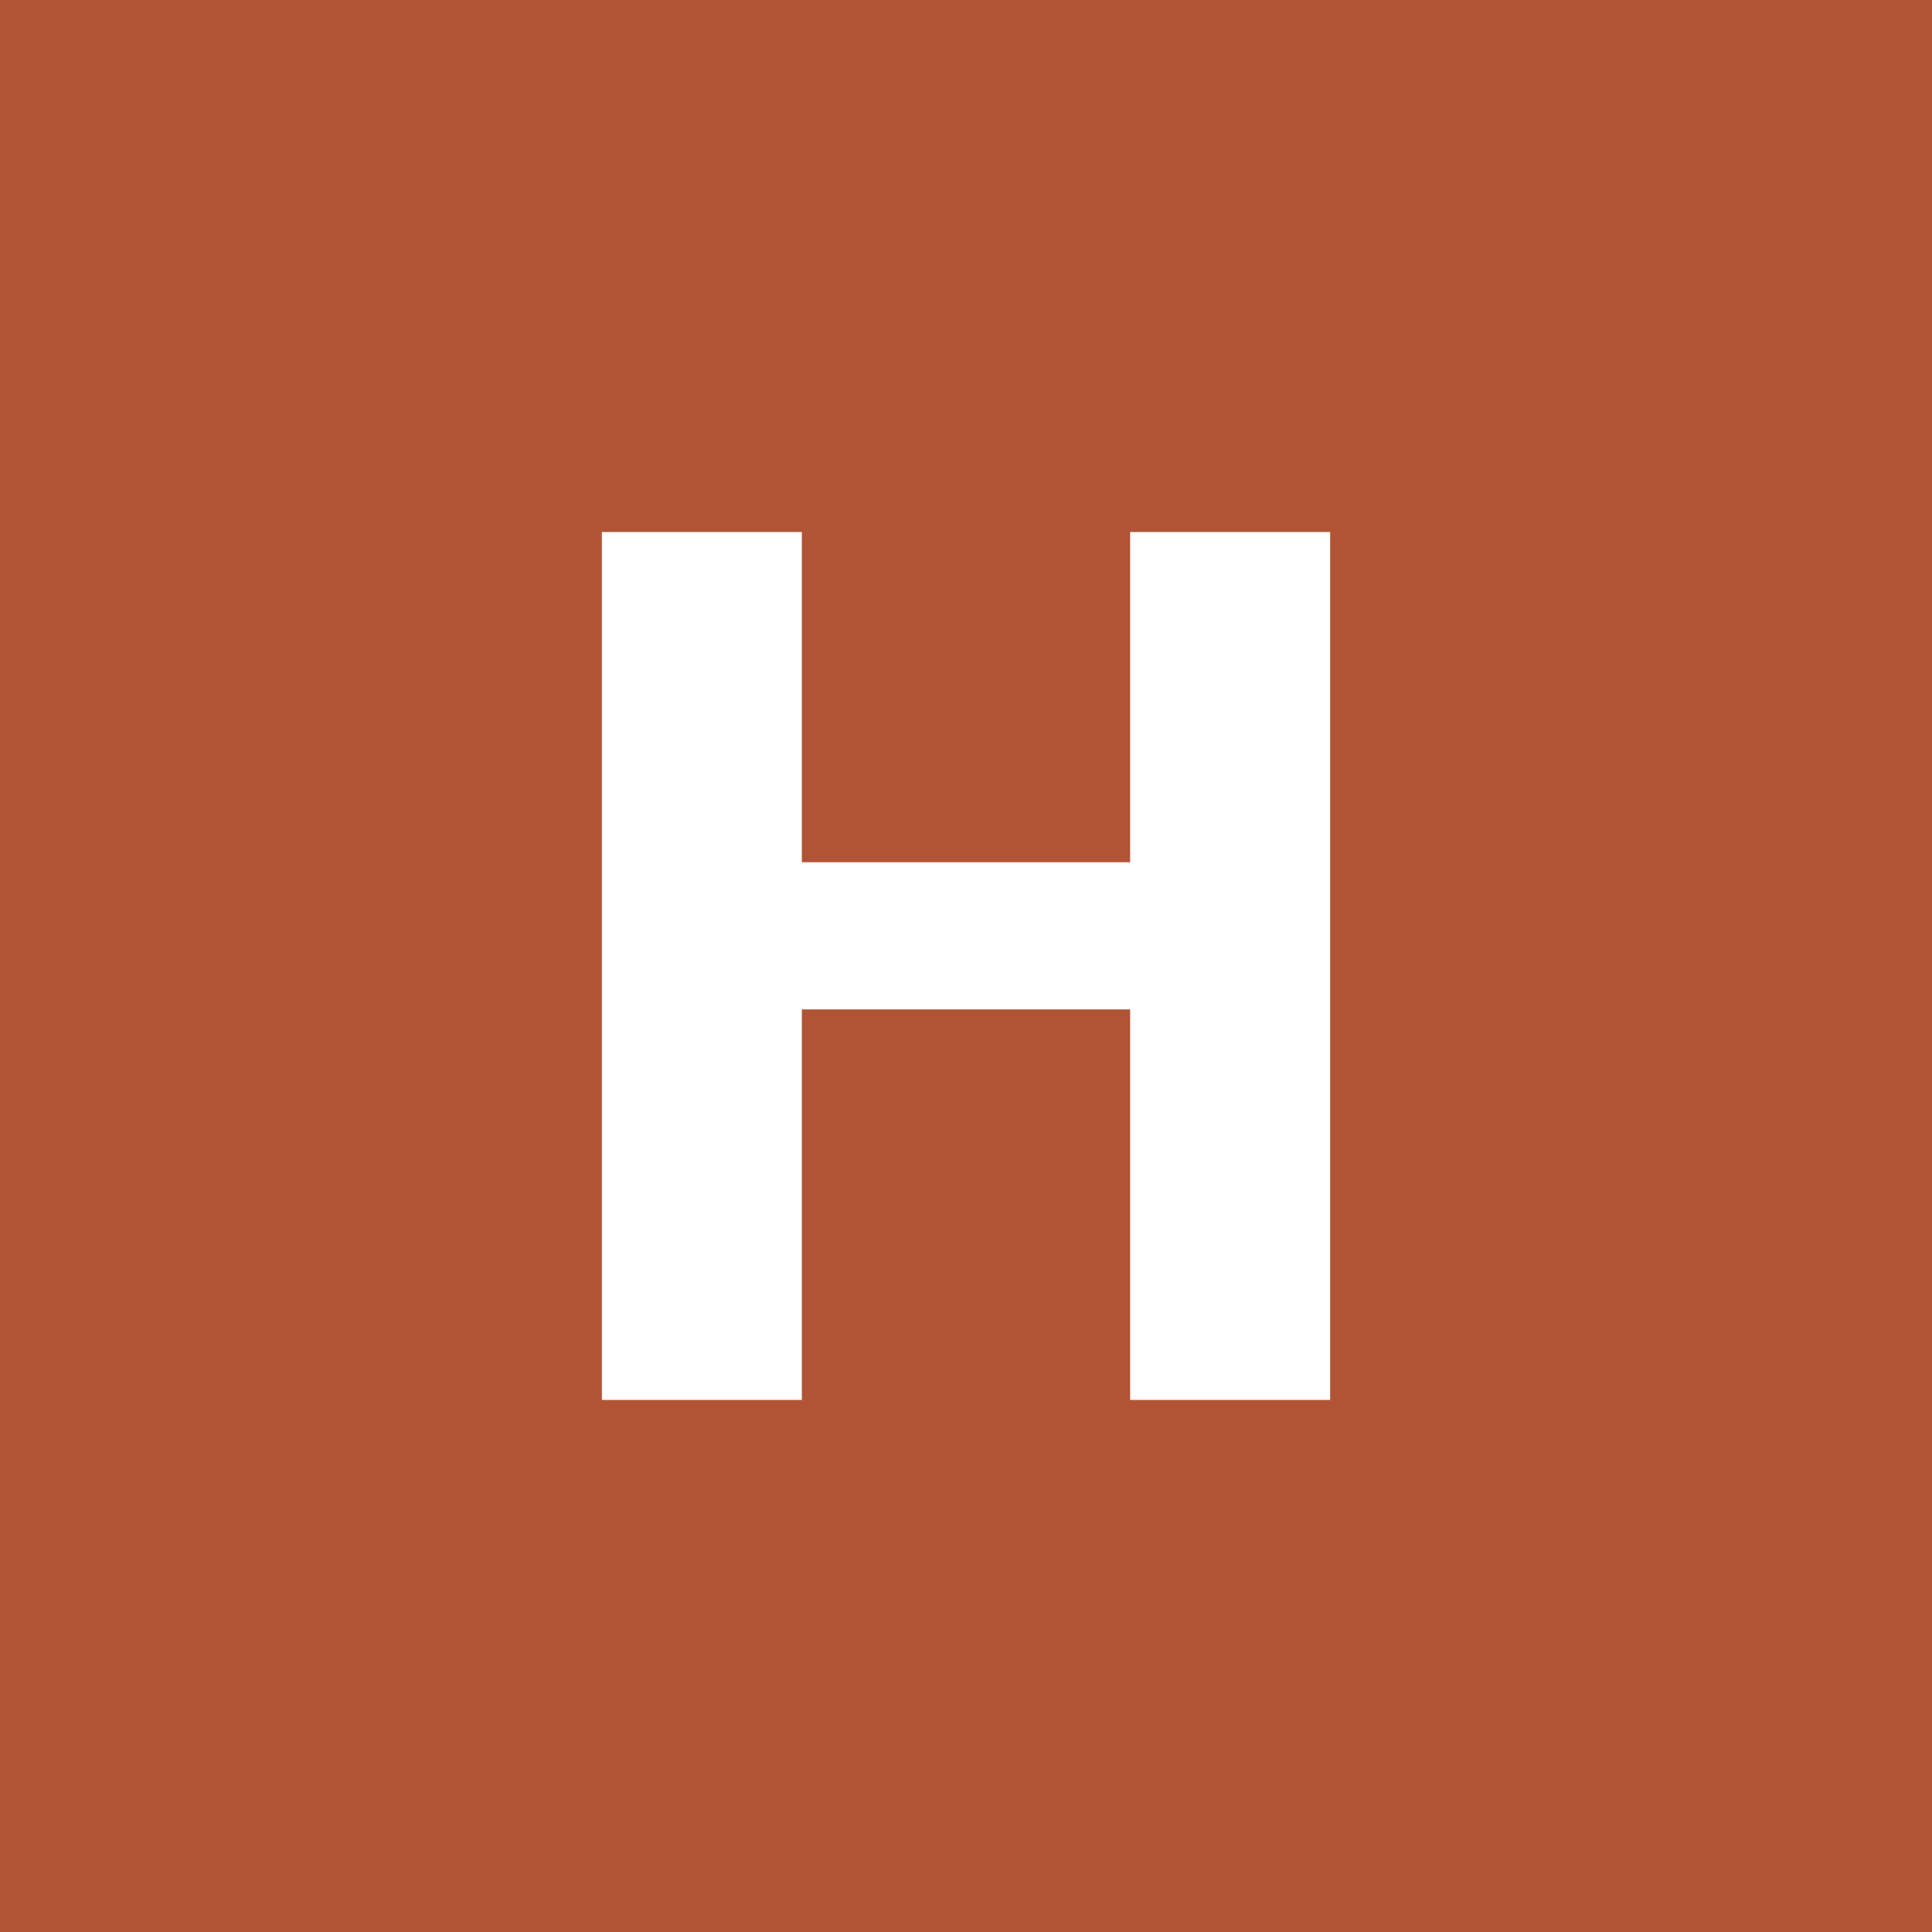
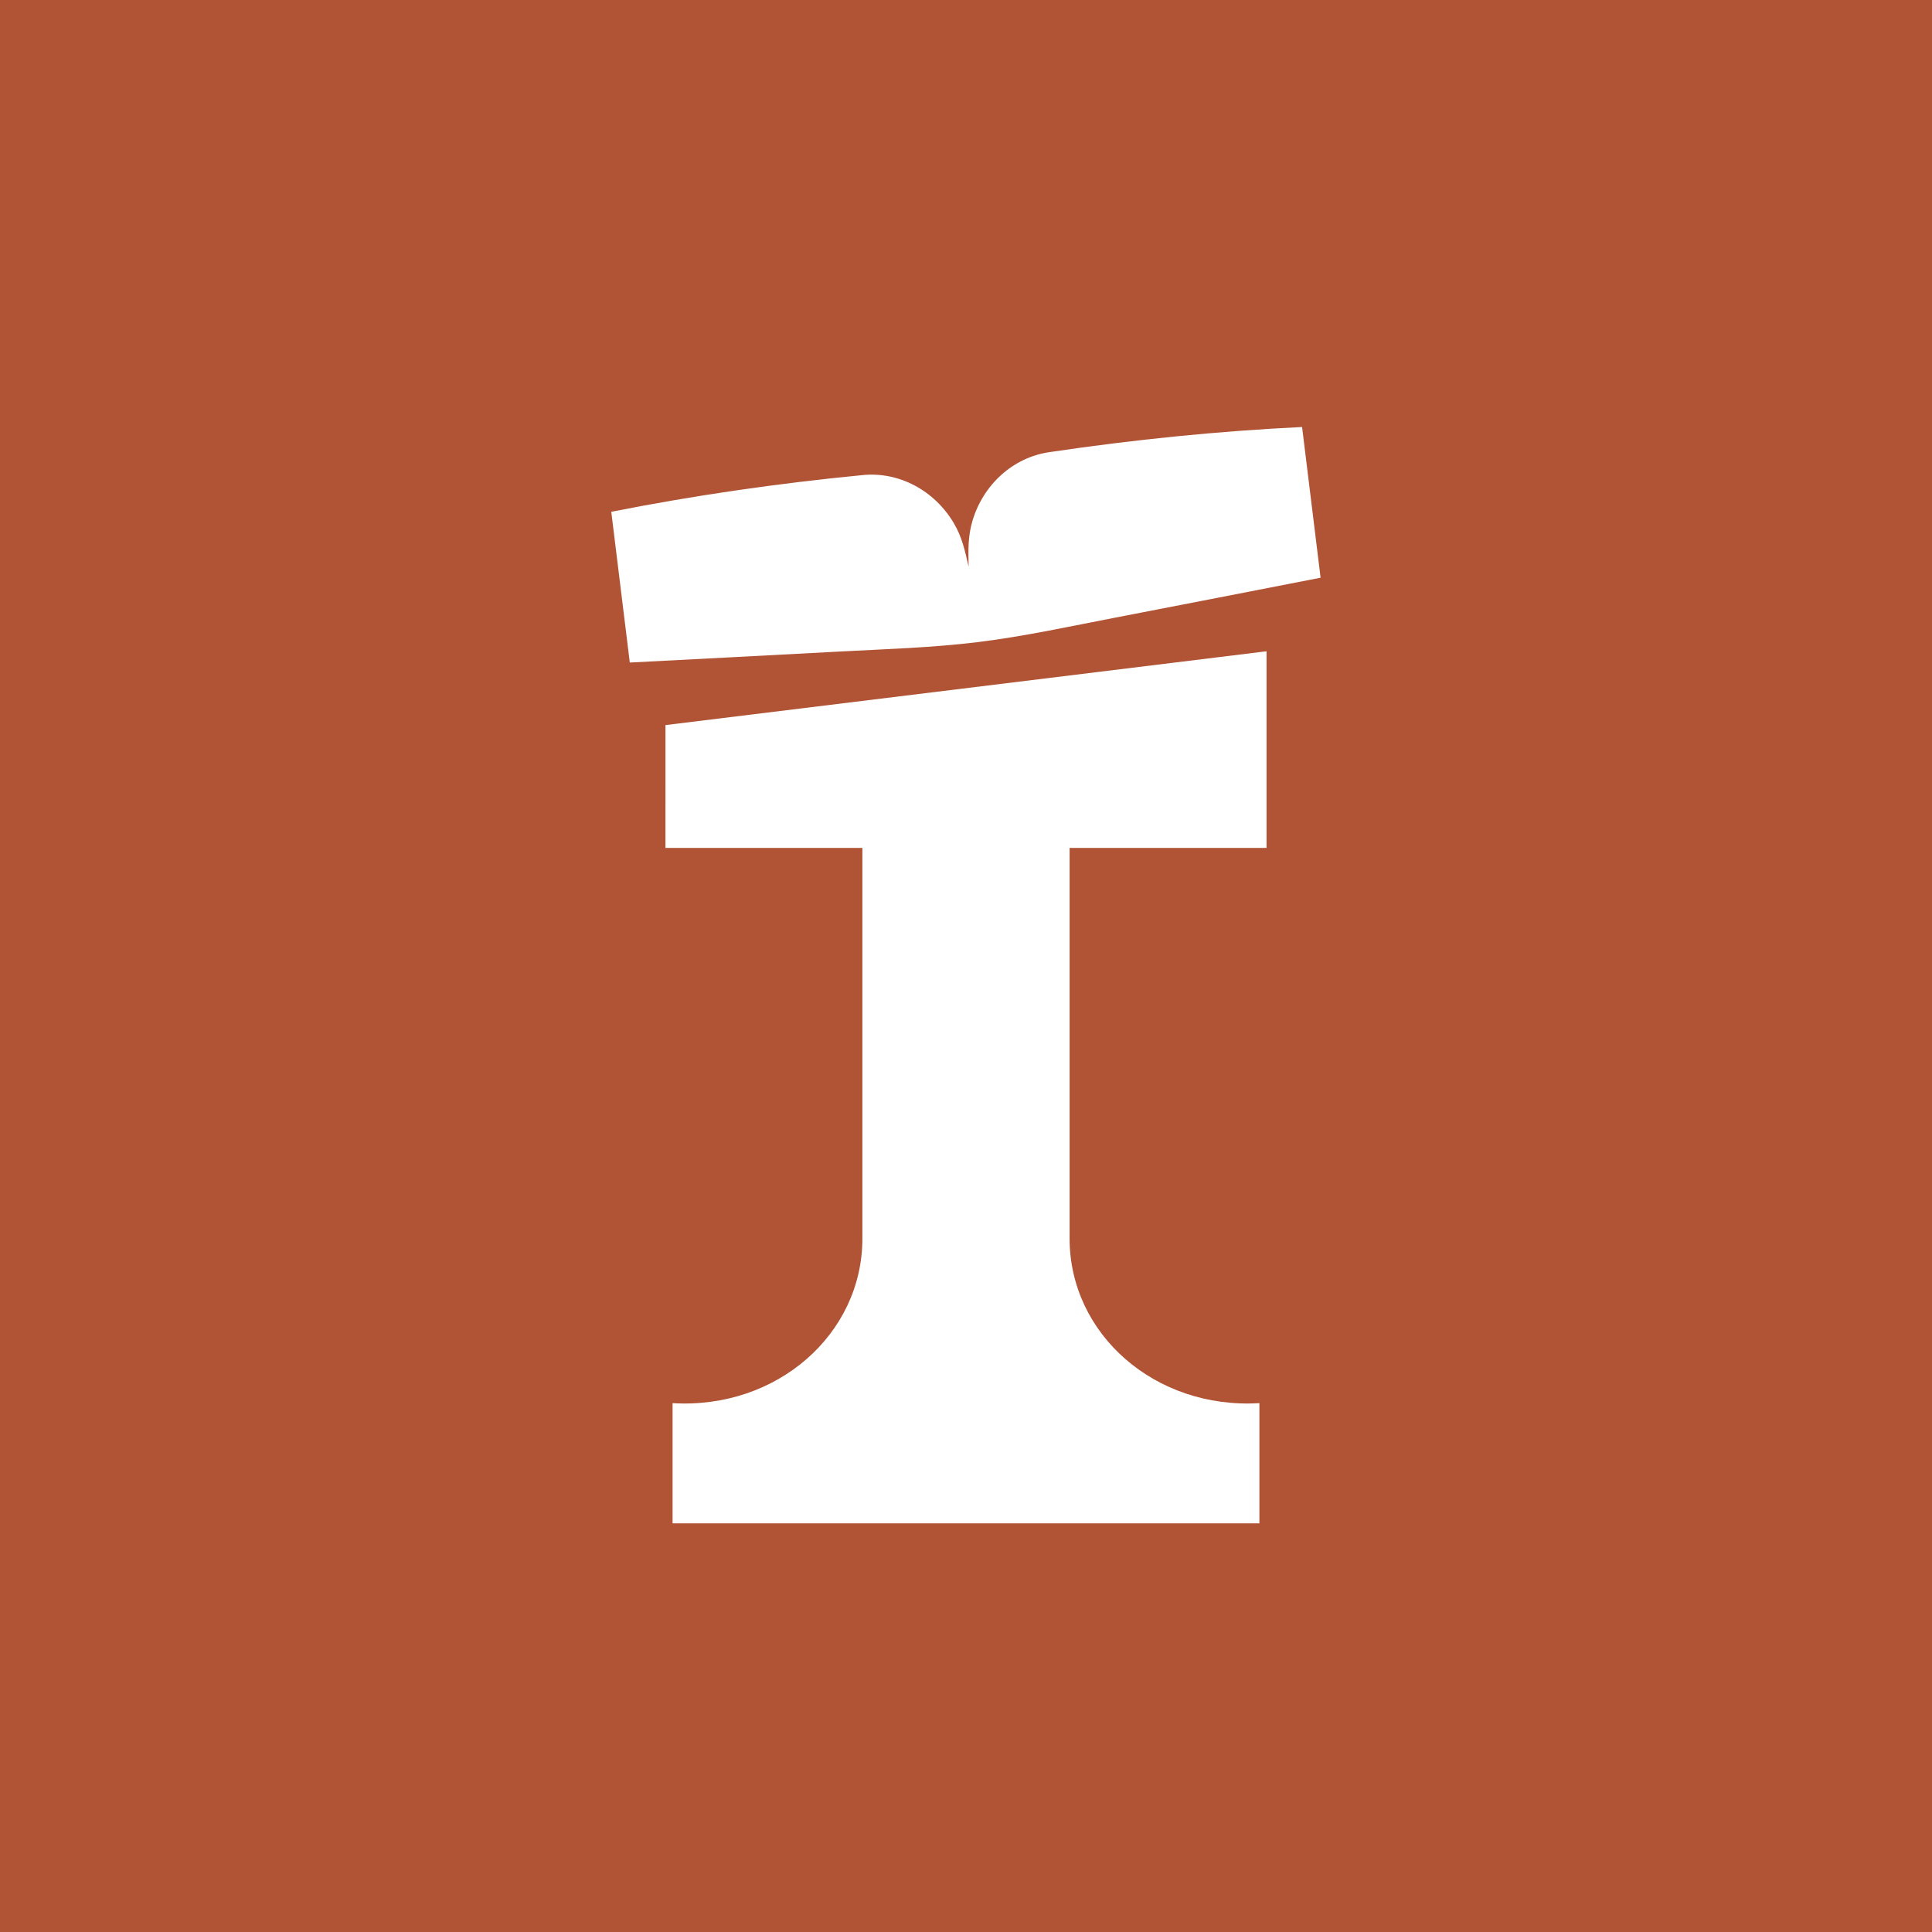
<svg xmlns="http://www.w3.org/2000/svg" viewBox="0 0 1024 1024" width="1024" height="1024">
  <rect width="1024" height="1024" fill="#B15435" />
-   <path fill="#FFFFFF" d="M319 282H425V457H599V282H705V742H599V535H425V742H319Z" />
+   <path fill="#FFFFFF" d="M352.71,384.31l318.58,-39.12v104.23l-104.38,0v207.08c0,50.57 45.27,90.54 100.6,87.19v63.72h-311.03v-63.72c55.33,3.35 100.6,-36.62 100.6,-87.19v-207.08h-104.38zM323.99,271.27c43.92,-8.7 88.21,-15.08 132.76,-19.42c19.82,-2.16 38.62,8.29 48.72,25.32c4.43,7.46 5.96,14.64 7.92,23.2c-0.17,-8.78 -0.42,-16.12 2.07,-24.43c5.68,-18.97 21.4,-33.65 41.15,-36.35c44.28,-6.57 88.8,-11.1 133.52,-13.27l9.81,79.88c-36.29,7.08 -72.59,14.17 -108.9,21.17c-24.14,4.65 -48.33,9.96 -72.74,12.96c-24.41,3 -49.17,3.7 -73.71,5.02c-36.92,1.99 -73.85,3.89 -110.78,5.81z" />
</svg>
